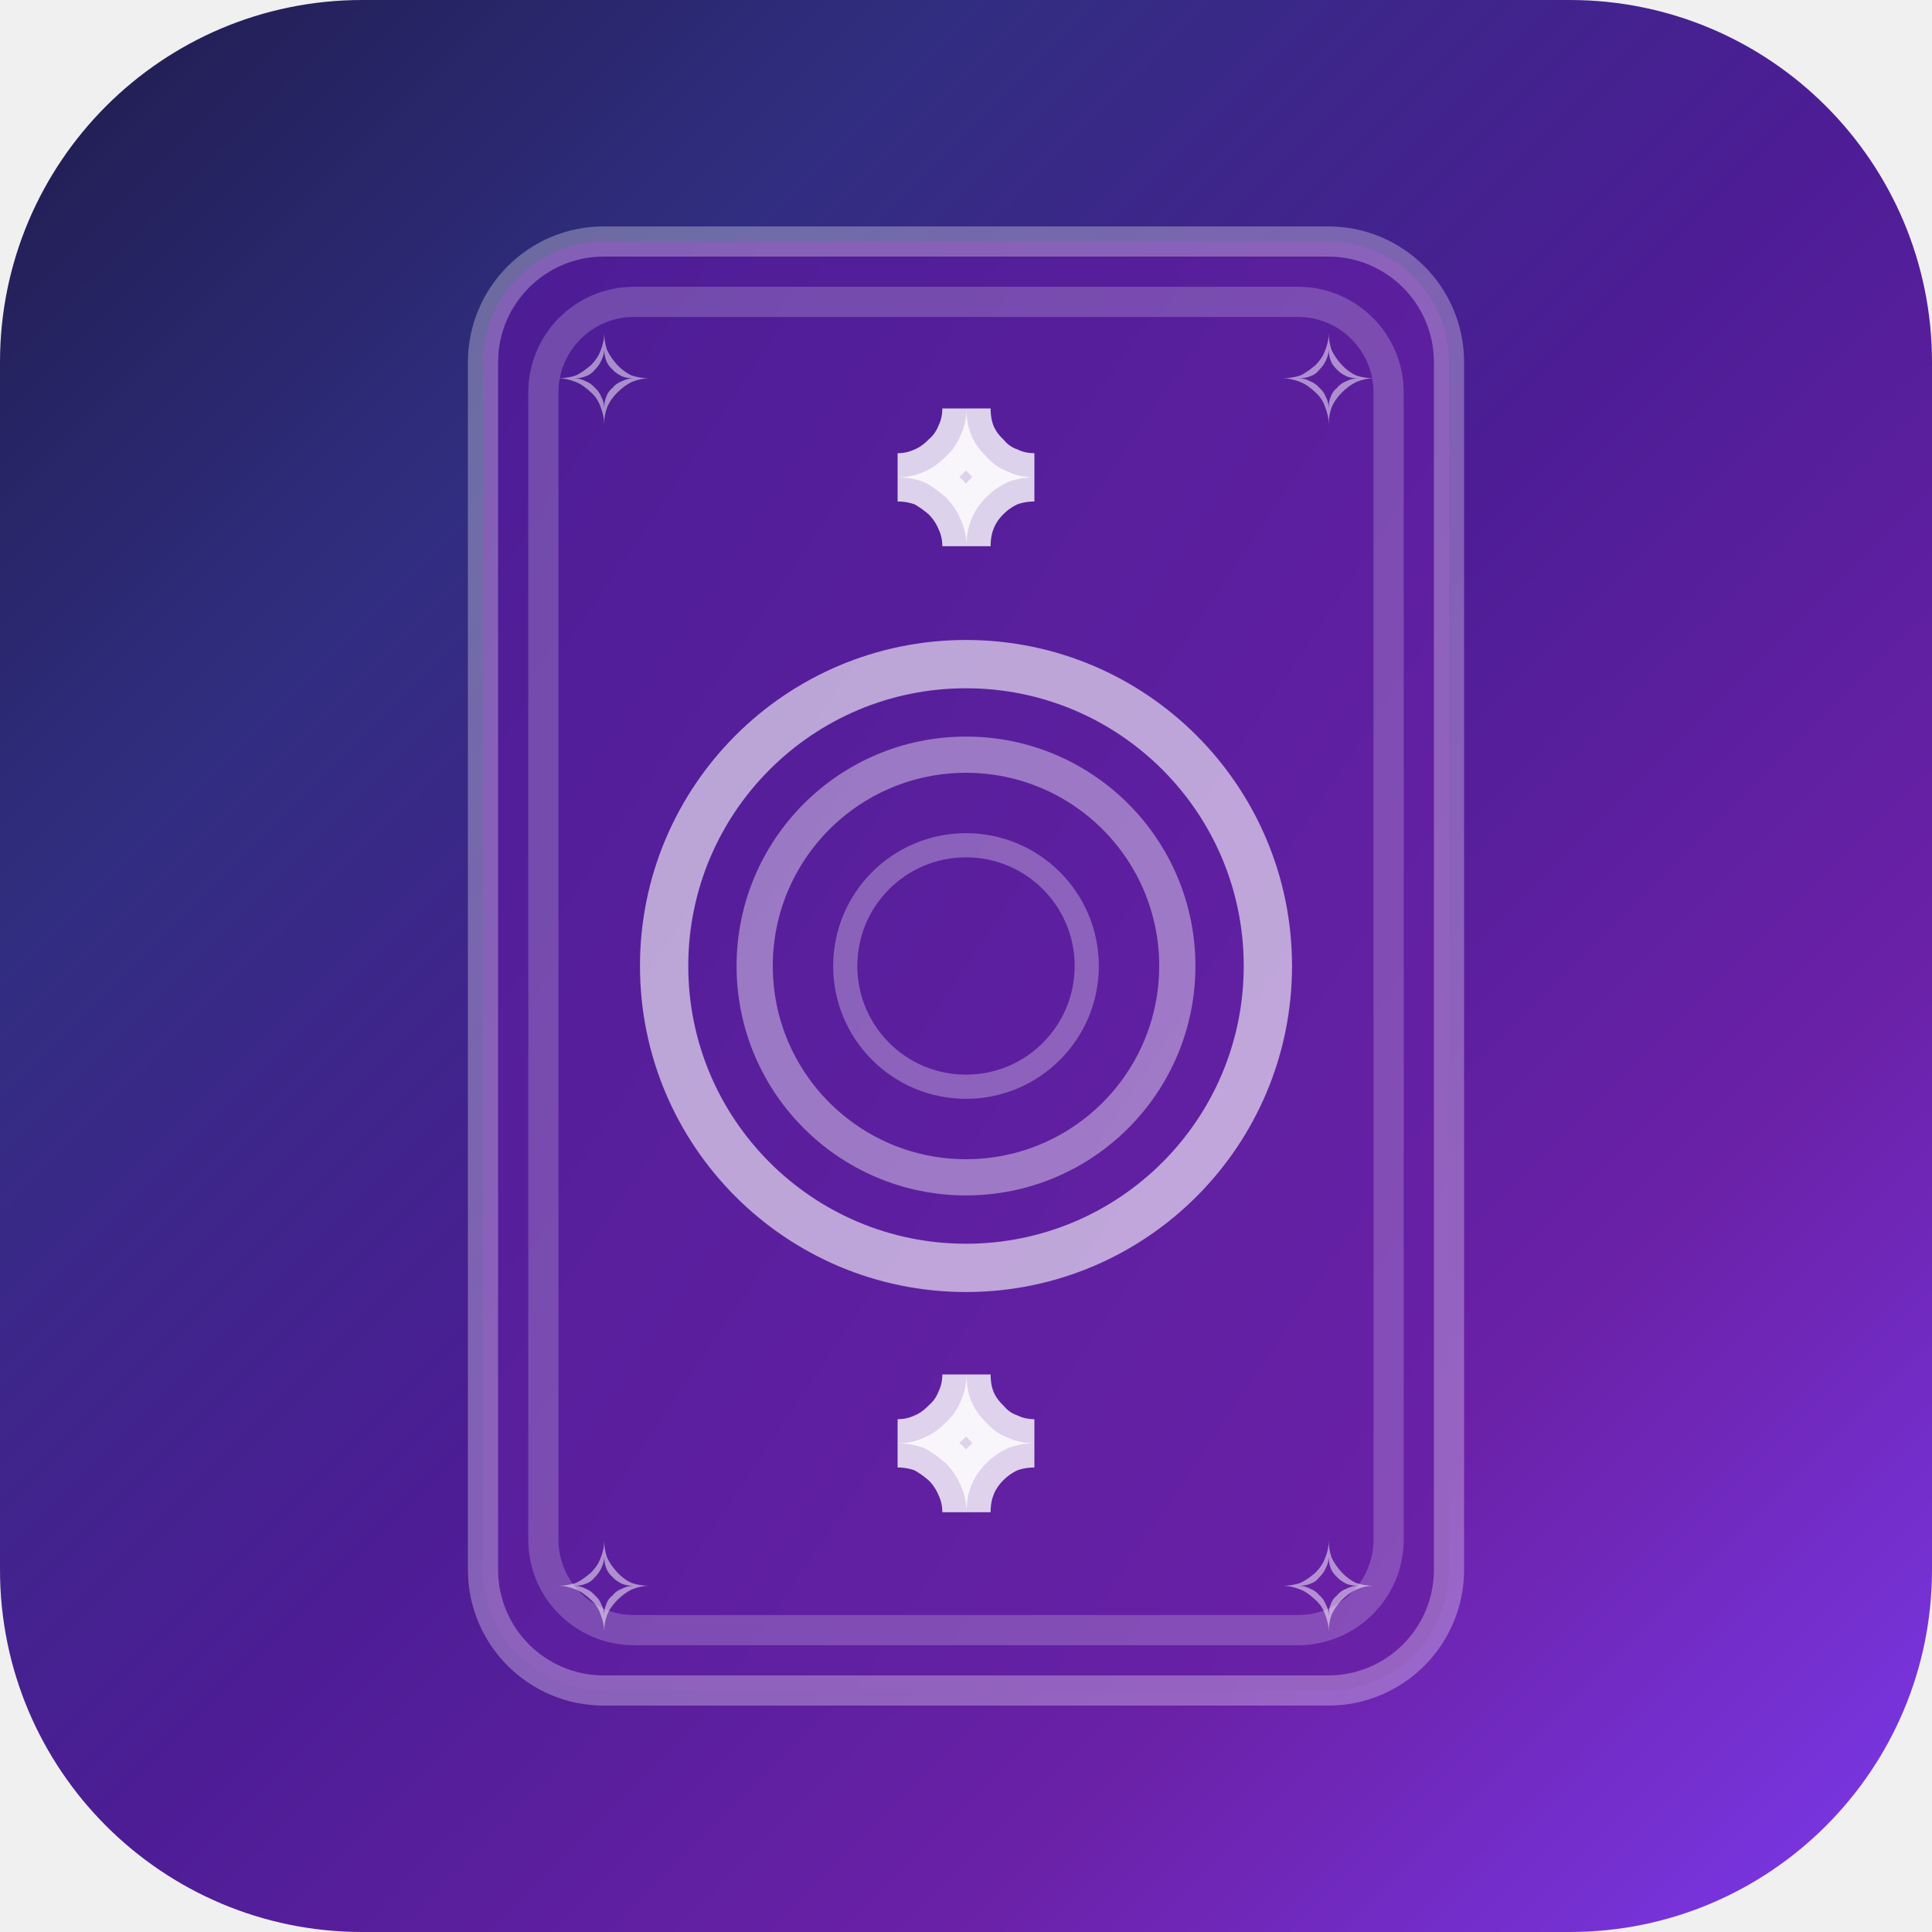
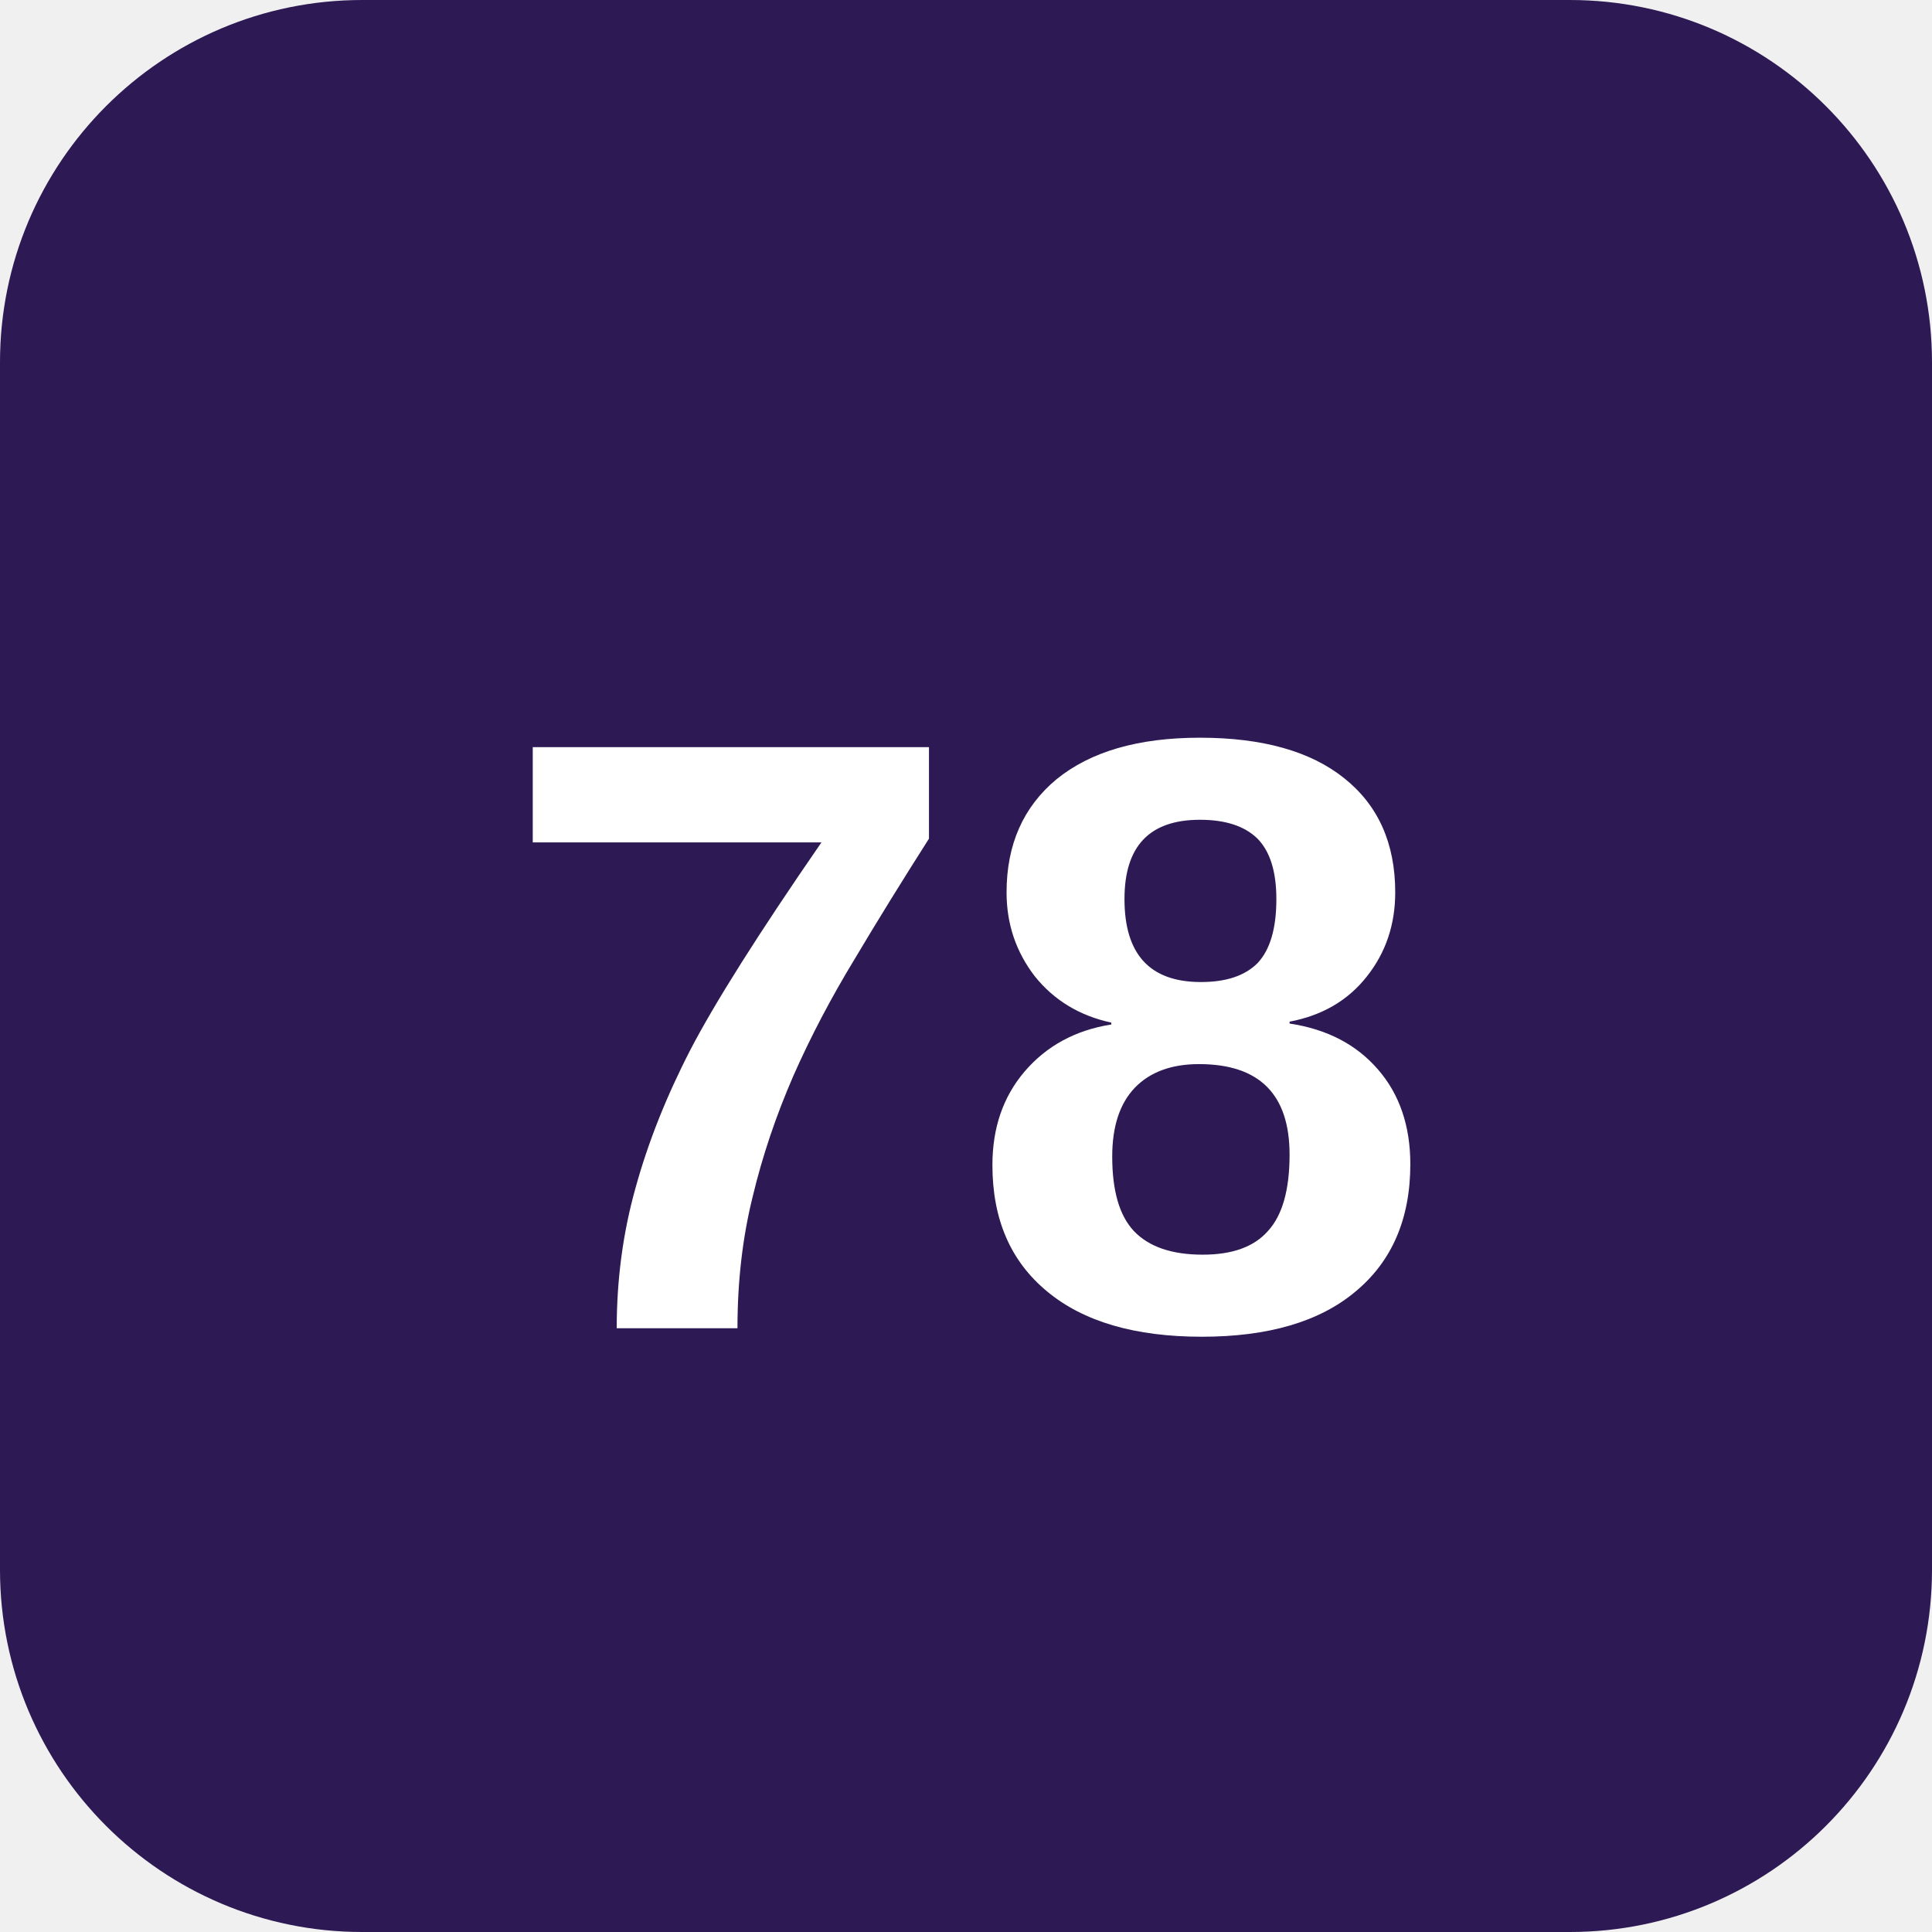
<svg xmlns="http://www.w3.org/2000/svg" width="32" height="32" viewBox="0 0 32 32" fill="none">
-   <defs>
-     <linearGradient id="bg-gradient" x1="0%" y1="0%" x2="100%" y2="100%">
-       <stop offset="0%" style="stop-color:#1e1b4b;stop-opacity:1" />
-       <stop offset="25%" style="stop-color:#312e81;stop-opacity:1" />
-       <stop offset="50%" style="stop-color:#4c1d95;stop-opacity:1" />
-       <stop offset="75%" style="stop-color:#6b21a8;stop-opacity:1" />
-       <stop offset="100%" style="stop-color:#7c3aed;stop-opacity:1" />
-     </linearGradient>
-     <linearGradient id="card-gradient" x1="0%" y1="0%" x2="100%" y2="100%">
-       <stop offset="0%" style="stop-color:#4c1d95;stop-opacity:1" />
-       <stop offset="100%" style="stop-color:#6b21a8;stop-opacity:1" />
-     </linearGradient>
-   </defs>
-   <rect width="32" height="32" rx="6" fill="url(#bg-gradient)" />
-   <rect x="8" y="4" width="16" height="24" rx="2" fill="url(#card-gradient)" stroke="rgba(255,255,255,0.3)" stroke-width="0.5" />
-   <rect x="9" y="5" width="14" height="22" rx="1.5" fill="none" stroke="rgba(255,255,255,0.2)" stroke-width="0.5" />
-   <g fill="none" stroke="rgba(255,255,255,0.8)" stroke-width="0.8">
-     <text x="16" y="9" font-family="Arial" font-size="3" fill="rgba(255,255,255,0.8)" text-anchor="middle">✦</text>
-     <circle cx="16" cy="16" r="5" stroke="rgba(255,255,255,0.6)" stroke-width="0.8" />
-     <circle cx="16" cy="16" r="3.5" stroke="rgba(255,255,255,0.4)" stroke-width="0.6" />
-     <circle cx="16" cy="16" r="2" stroke="rgba(255,255,255,0.3)" stroke-width="0.4" />
-     <text x="16" y="25" font-family="Arial" font-size="3" fill="rgba(255,255,255,0.8)" text-anchor="middle">✦</text>
-   </g>
-   <g fill="rgba(255,255,255,0.5)" font-size="2" font-family="Arial">
-     <text x="10" y="7" text-anchor="middle">✧</text>
-     <text x="22" y="7" text-anchor="middle">✧</text>
-     <text x="10" y="27" text-anchor="middle">✧</text>
-     <text x="22" y="27" text-anchor="middle">✧</text>
-   </g>
+   <rect width="32" height="32" rx="6" fill="#2d1953" />
+   <text x="16" y="22" font-family="Arial, sans-serif" font-size="14" font-weight="bold" text-anchor="middle" fill="#ffffff">78</text>
</svg>
